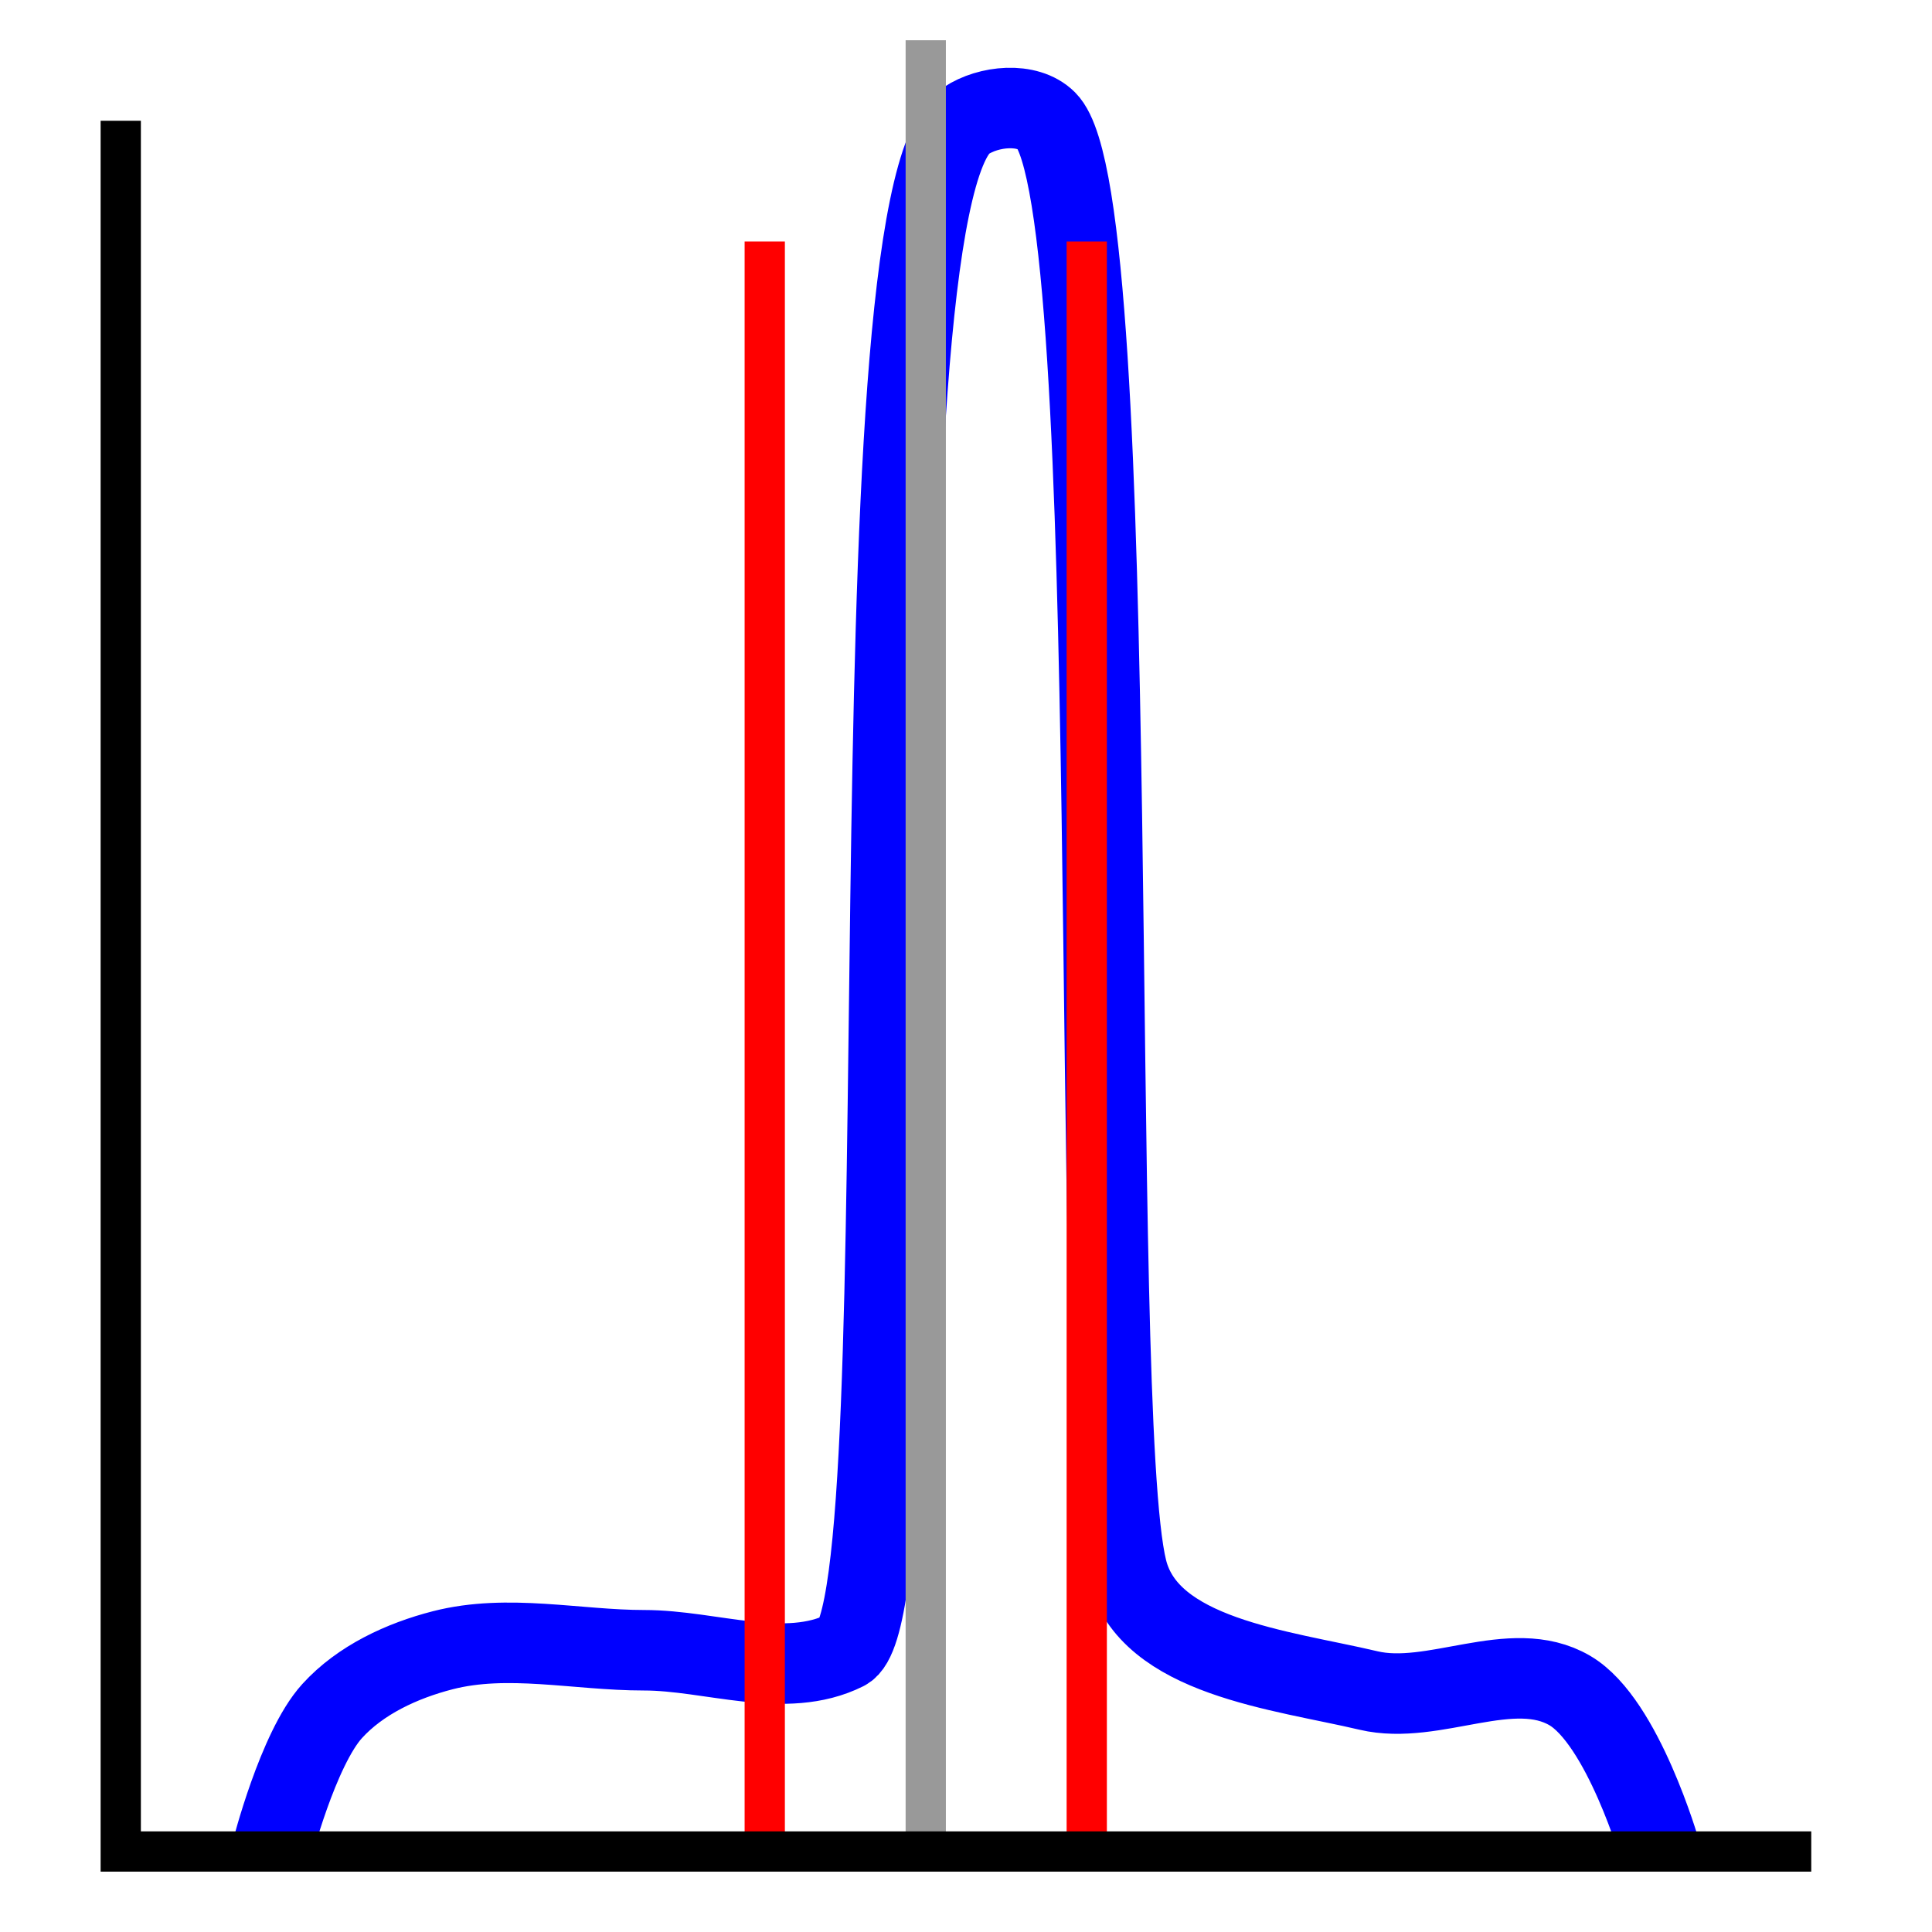
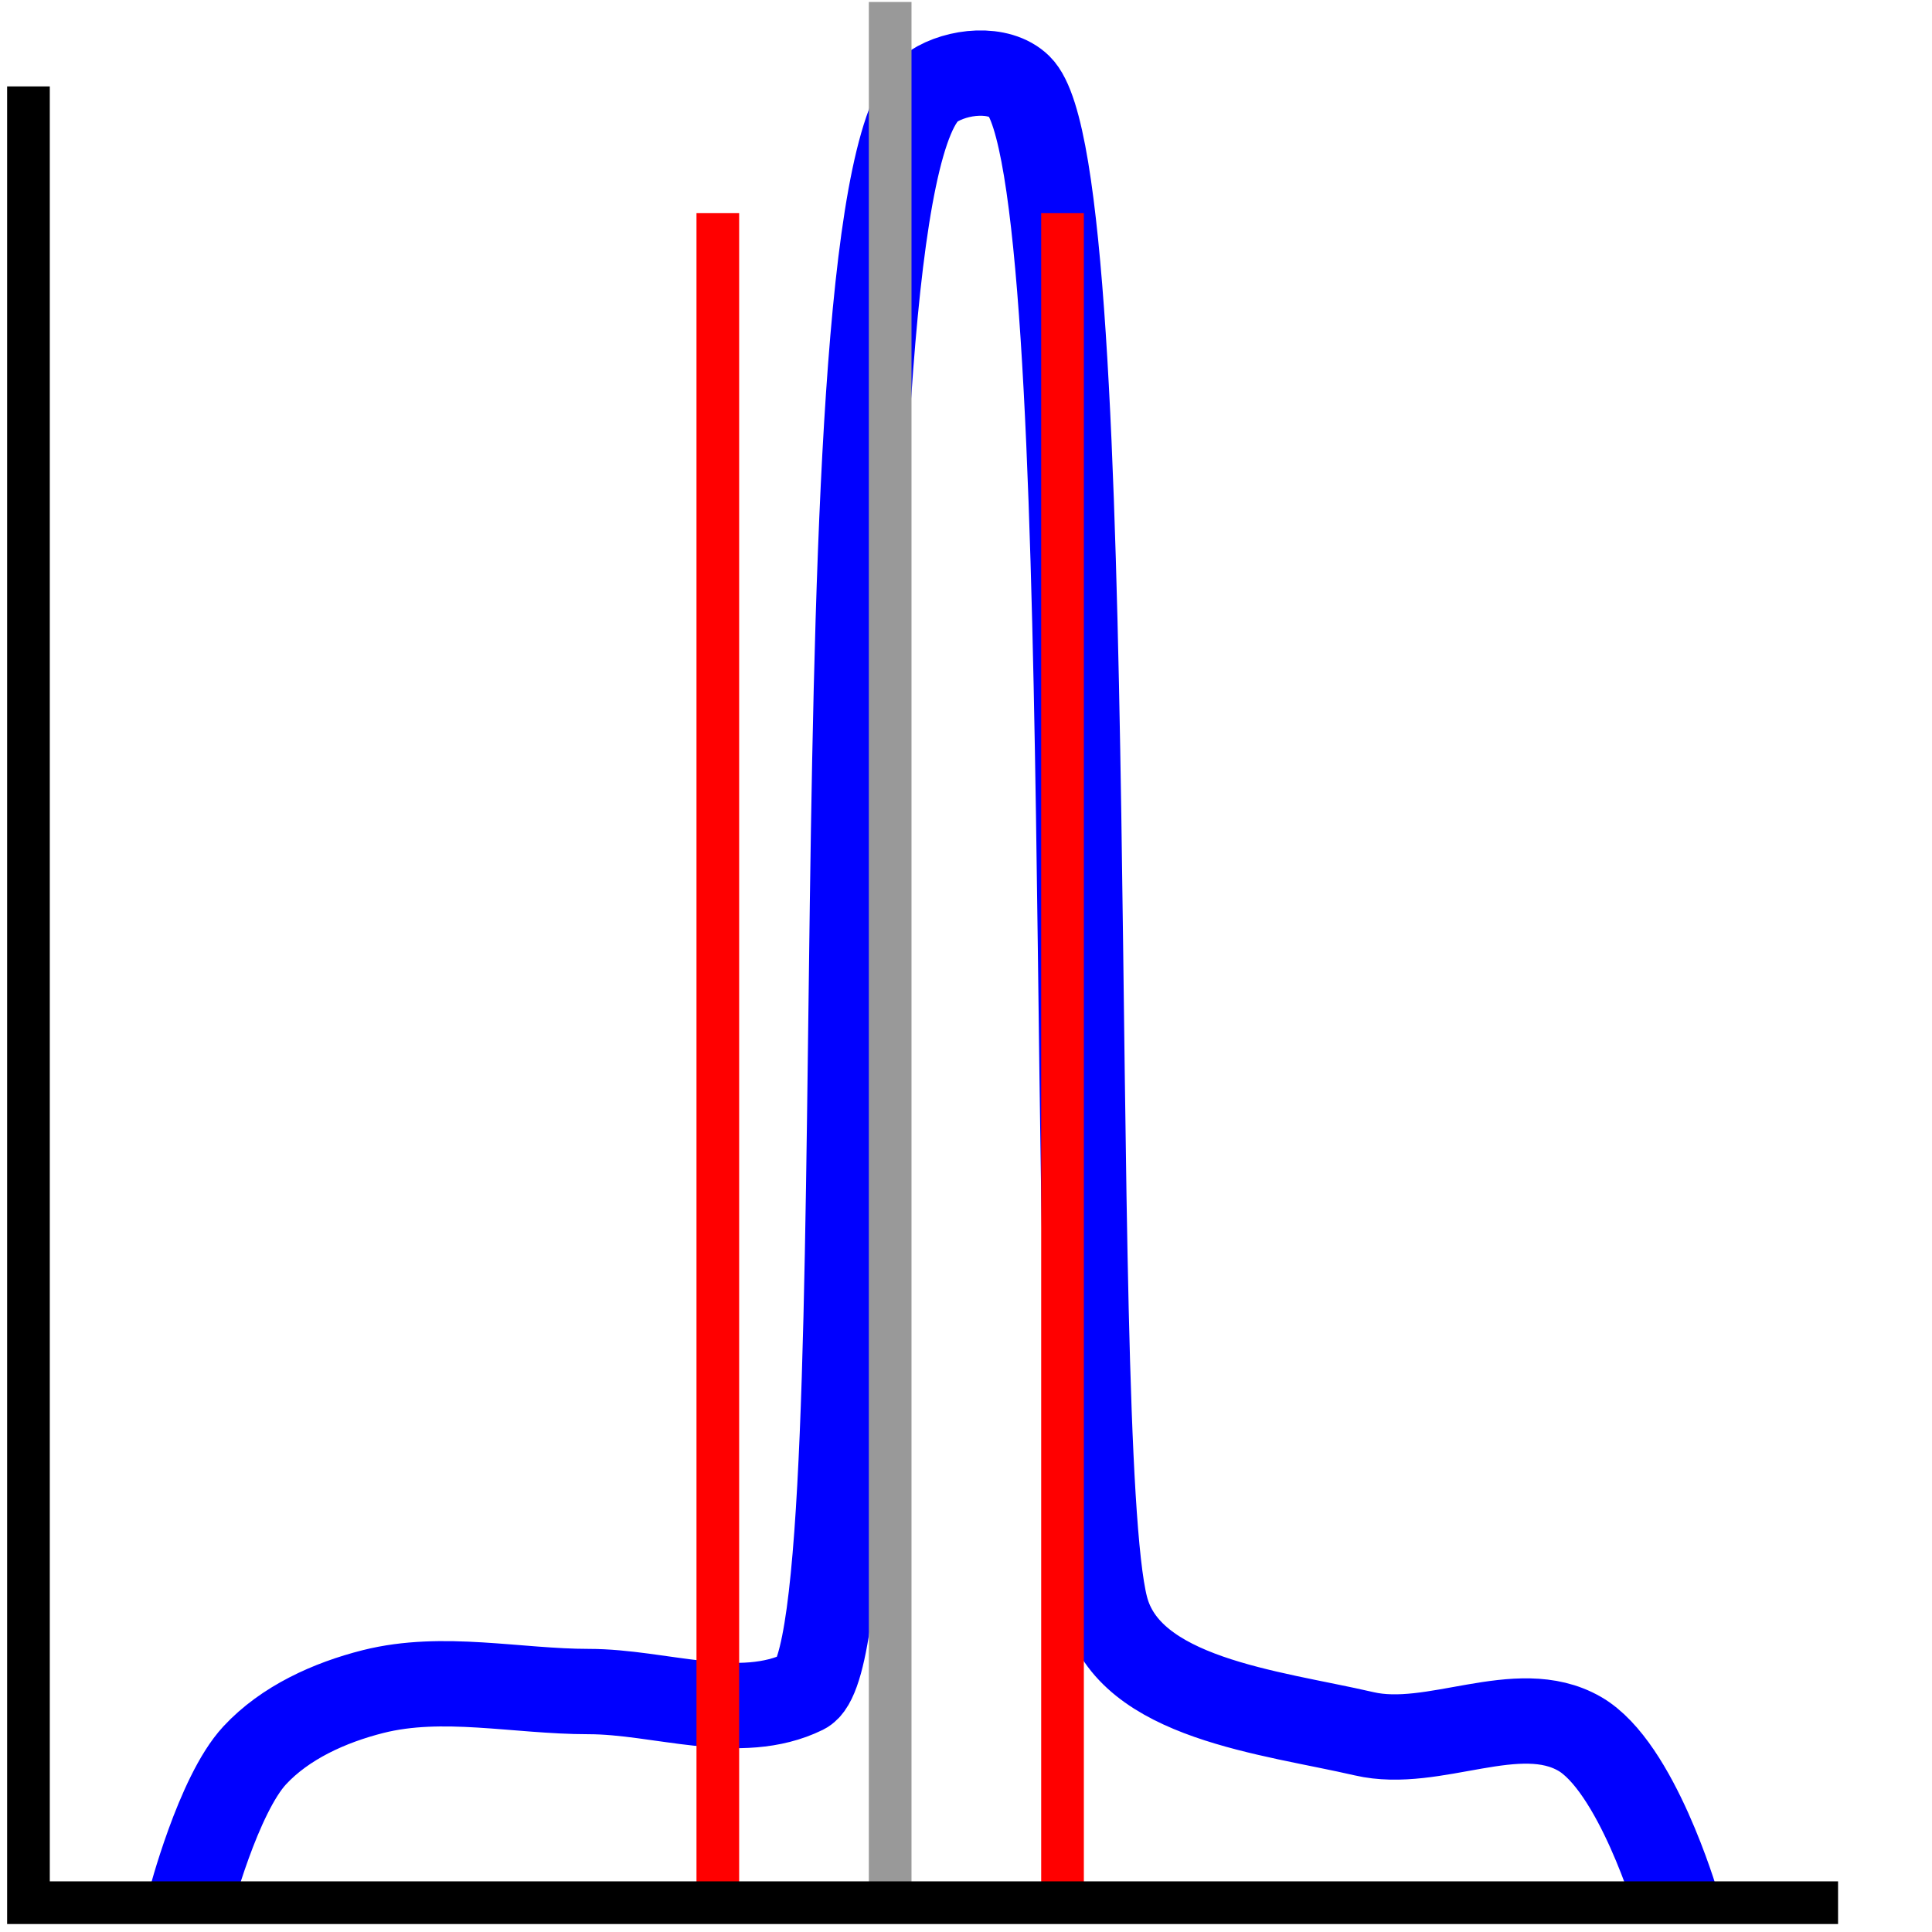
<svg xmlns="http://www.w3.org/2000/svg" width="48" height="48" id="svg2" version="1.1">
  <defs id="defs4">
    <marker orient="auto" refY="0.0" refX="0.0" id="Arrow1Mend" style="overflow:visible;">
      <path id="path3862" d="M 0.0,0.0 L 5.0,-5.0 L -12.5,0.0 L 5.0,5.0 L 0.0,0.0 z " style="fill-rule:evenodd;stroke:#000000;stroke-width:1.0pt;" transform="scale(0.4) rotate(180) translate(10,0)" />
    </marker>
    <marker orient="auto" refY="0.0" refX="0.0" id="Arrow1Mstart" style="overflow:visible">
      <path id="path3859" d="M 0.0,0.0 L 5.0,-5.0 L -12.5,0.0 L 5.0,5.0 L 0.0,0.0 z " style="fill-rule:evenodd;stroke:#000000;stroke-width:1.0pt" transform="scale(0.4) translate(10,0)" />
    </marker>
    <marker orient="auto" refY="0.0" refX="0.0" id="Arrow2Lend" style="overflow:visible;">
      <path id="path3874" style="fill-rule:evenodd;stroke-width:0.625;stroke-linejoin:round;" d="M 8.719,4.034 L -2.207,0.016 L 8.719,-4.002 C 6.973,-1.63 6.983,1.616 8.719,4.034 z " transform="scale(1.1) rotate(180) translate(1,0)" />
    </marker>
    <marker orient="auto" refY="0.0" refX="0.0" id="Arrow1Lstart" style="overflow:visible">
      <path id="path3853" d="M 0.0,0.0 L 5.0,-5.0 L -12.5,0.0 L 5.0,5.0 L 0.0,0.0 z " style="fill-rule:evenodd;stroke:#000000;stroke-width:1.0pt" transform="scale(0.8) translate(12.5,0)" />
    </marker>
    <marker orient="auto" refY="0.0" refX="0.0" id="Arrow2Mstart" style="overflow:visible">
      <path id="path3877" style="fill-rule:evenodd;stroke-width:0.625;stroke-linejoin:round" d="M 8.719,4.034 L -2.207,0.016 L 8.719,-4.002 C 6.973,-1.63 6.983,1.616 8.719,4.034 z " transform="scale(0.6) translate(0,0)" />
    </marker>
  </defs>
  <g id="layer1" transform="translate(0,-1004.362)">
-     <path style="fill:none;stroke:#0000ff;stroke-width:2;stroke-linecap:butt;stroke-linejoin:miter;stroke-opacity:1" d="m 6.75,1050.362 c 0,0 0.65,-2.55 1.5,-3.487 0.703,-0.775 1.737,-1.253 2.75,-1.513 1.614,-0.415 3.333,0 5,0 1.667,0 3.509,0.745 5,0 2,-1 0,-36 3,-38 0.555,-0.37 1.529,-0.471 2,0 2,2 1,32 2,36 0.542,2.169 3.824,2.486 6,3 1.622,0.383 3.561,-0.841 5,0 1.321,0.772 2.25,4 2.25,4" id="path2999" />
-     <path style="fill:none;stroke:#ff0000;stroke-width:1px;stroke-linecap:butt;stroke-linejoin:miter;stroke-opacity:1" d="m 27,1010.362 0,40" id="path5049-6" />
-     <path style="fill:none;stroke:#999999;stroke-width:1px;stroke-linecap:butt;stroke-linejoin:miter;stroke-opacity:1" d="m 23,1 0,45" id="path5049" transform="translate(0,1004.362)" />
-     <path style="fill:none;stroke:#ff0000;stroke-width:1px;stroke-linecap:butt;stroke-linejoin:miter;stroke-opacity:1" d="m 19,1010.362 0,40" id="path5049-6-1" />
-     <path style="fill:none;stroke:#000000;stroke-width:1px;stroke-linecap:butt;stroke-linejoin:miter;stroke-opacity:1" d="M 45,46 3,46 3,3" id="path3001" transform="translate(0,1004.362)" />
-     <flowRoot xml:space="preserve" id="flowRoot5087" style="font-size:16px;font-style:normal;font-variant:normal;font-weight:normal;font-stretch:normal;text-align:start;line-height:125%;letter-spacing:0px;word-spacing:0px;writing-mode:lr-tb;text-anchor:start;fill:#000000;fill-opacity:1;stroke:none;font-family:Arial;-inkscape-font-specification:Arial" transform="translate(-0.4375,997.0825)">
+     <path style="fill:none;stroke:#0000ff;stroke-width:2.12;stroke-linecap:butt;stroke-linejoin:miter;stroke-opacity:1" d="m 4.721,1051.634 c 0,0 0.695,-2.676 1.606,-3.659 0.753,-0.813 1.859,-1.314 2.944,-1.587 1.728,-0.435 3.568,0 5.352,0 1.784,0 3.757,0.782 5.352,0 2.141,-1.05 0,-37.779 3.211,-39.878 0.594,-0.388 1.636,-0.495 2.141,0 2.141,2.099 1.07,33.581 2.141,37.779 0.581,2.276 4.093,2.609 6.423,3.148 1.736,0.402 3.812,-0.883 5.352,0 1.414,0.81 2.409,4.198 2.409,4.198" id="path2999" />
+     <path style="fill:none;stroke:#ff0000;stroke-width:1.06px;stroke-linecap:butt;stroke-linejoin:miter;stroke-opacity:1" d="m 26.398,1009.658 0,41.977" id="path5049-6" />
+     <path style="fill:none;stroke:#999999;stroke-width:1.06px;stroke-linecap:butt;stroke-linejoin:miter;stroke-opacity:1" d="m 22.116,1004.411 0,47.224" id="path5049" />
+     <path style="fill:none;stroke:#ff0000;stroke-width:1.06px;stroke-linecap:butt;stroke-linejoin:miter;stroke-opacity:1" d="m 17.834,1009.658 0,41.977" id="path5049-6-1" />
+     <path style="fill:none;stroke:#000000;stroke-width:1.06px;stroke-linecap:butt;stroke-linejoin:miter;stroke-opacity:1" d="m 45.666,1051.634 -44.959,0 0,-45.125" id="path3001" />
+     <flowRoot xml:space="preserve" id="flowRoot5087" style="font-size:16px;font-style:normal;font-variant:normal;font-weight:normal;font-stretch:normal;text-align:start;line-height:125%;letter-spacing:0px;word-spacing:0px;writing-mode:lr-tb;text-anchor:start;fill:#000000;fill-opacity:1;stroke:none;font-family:Arial;-inkscape-font-specification:Arial" transform="matrix(1.070449,0,0,1.049414,-2.972709,995.7219)">
      <flowRegion id="flowRegion5089">
        <rect id="rect5091" width="25.554" height="37.964" x="30.446" y="1.036" style="font-size:16px;writing-mode:lr-tb" />
      </flowRegion>
      <flowPara id="flowPara5093" style="font-size:24px;font-family:Times New Roman;-inkscape-font-specification:Times New Roman">X</flowPara>
    </flowRoot>
  </g>
</svg>
